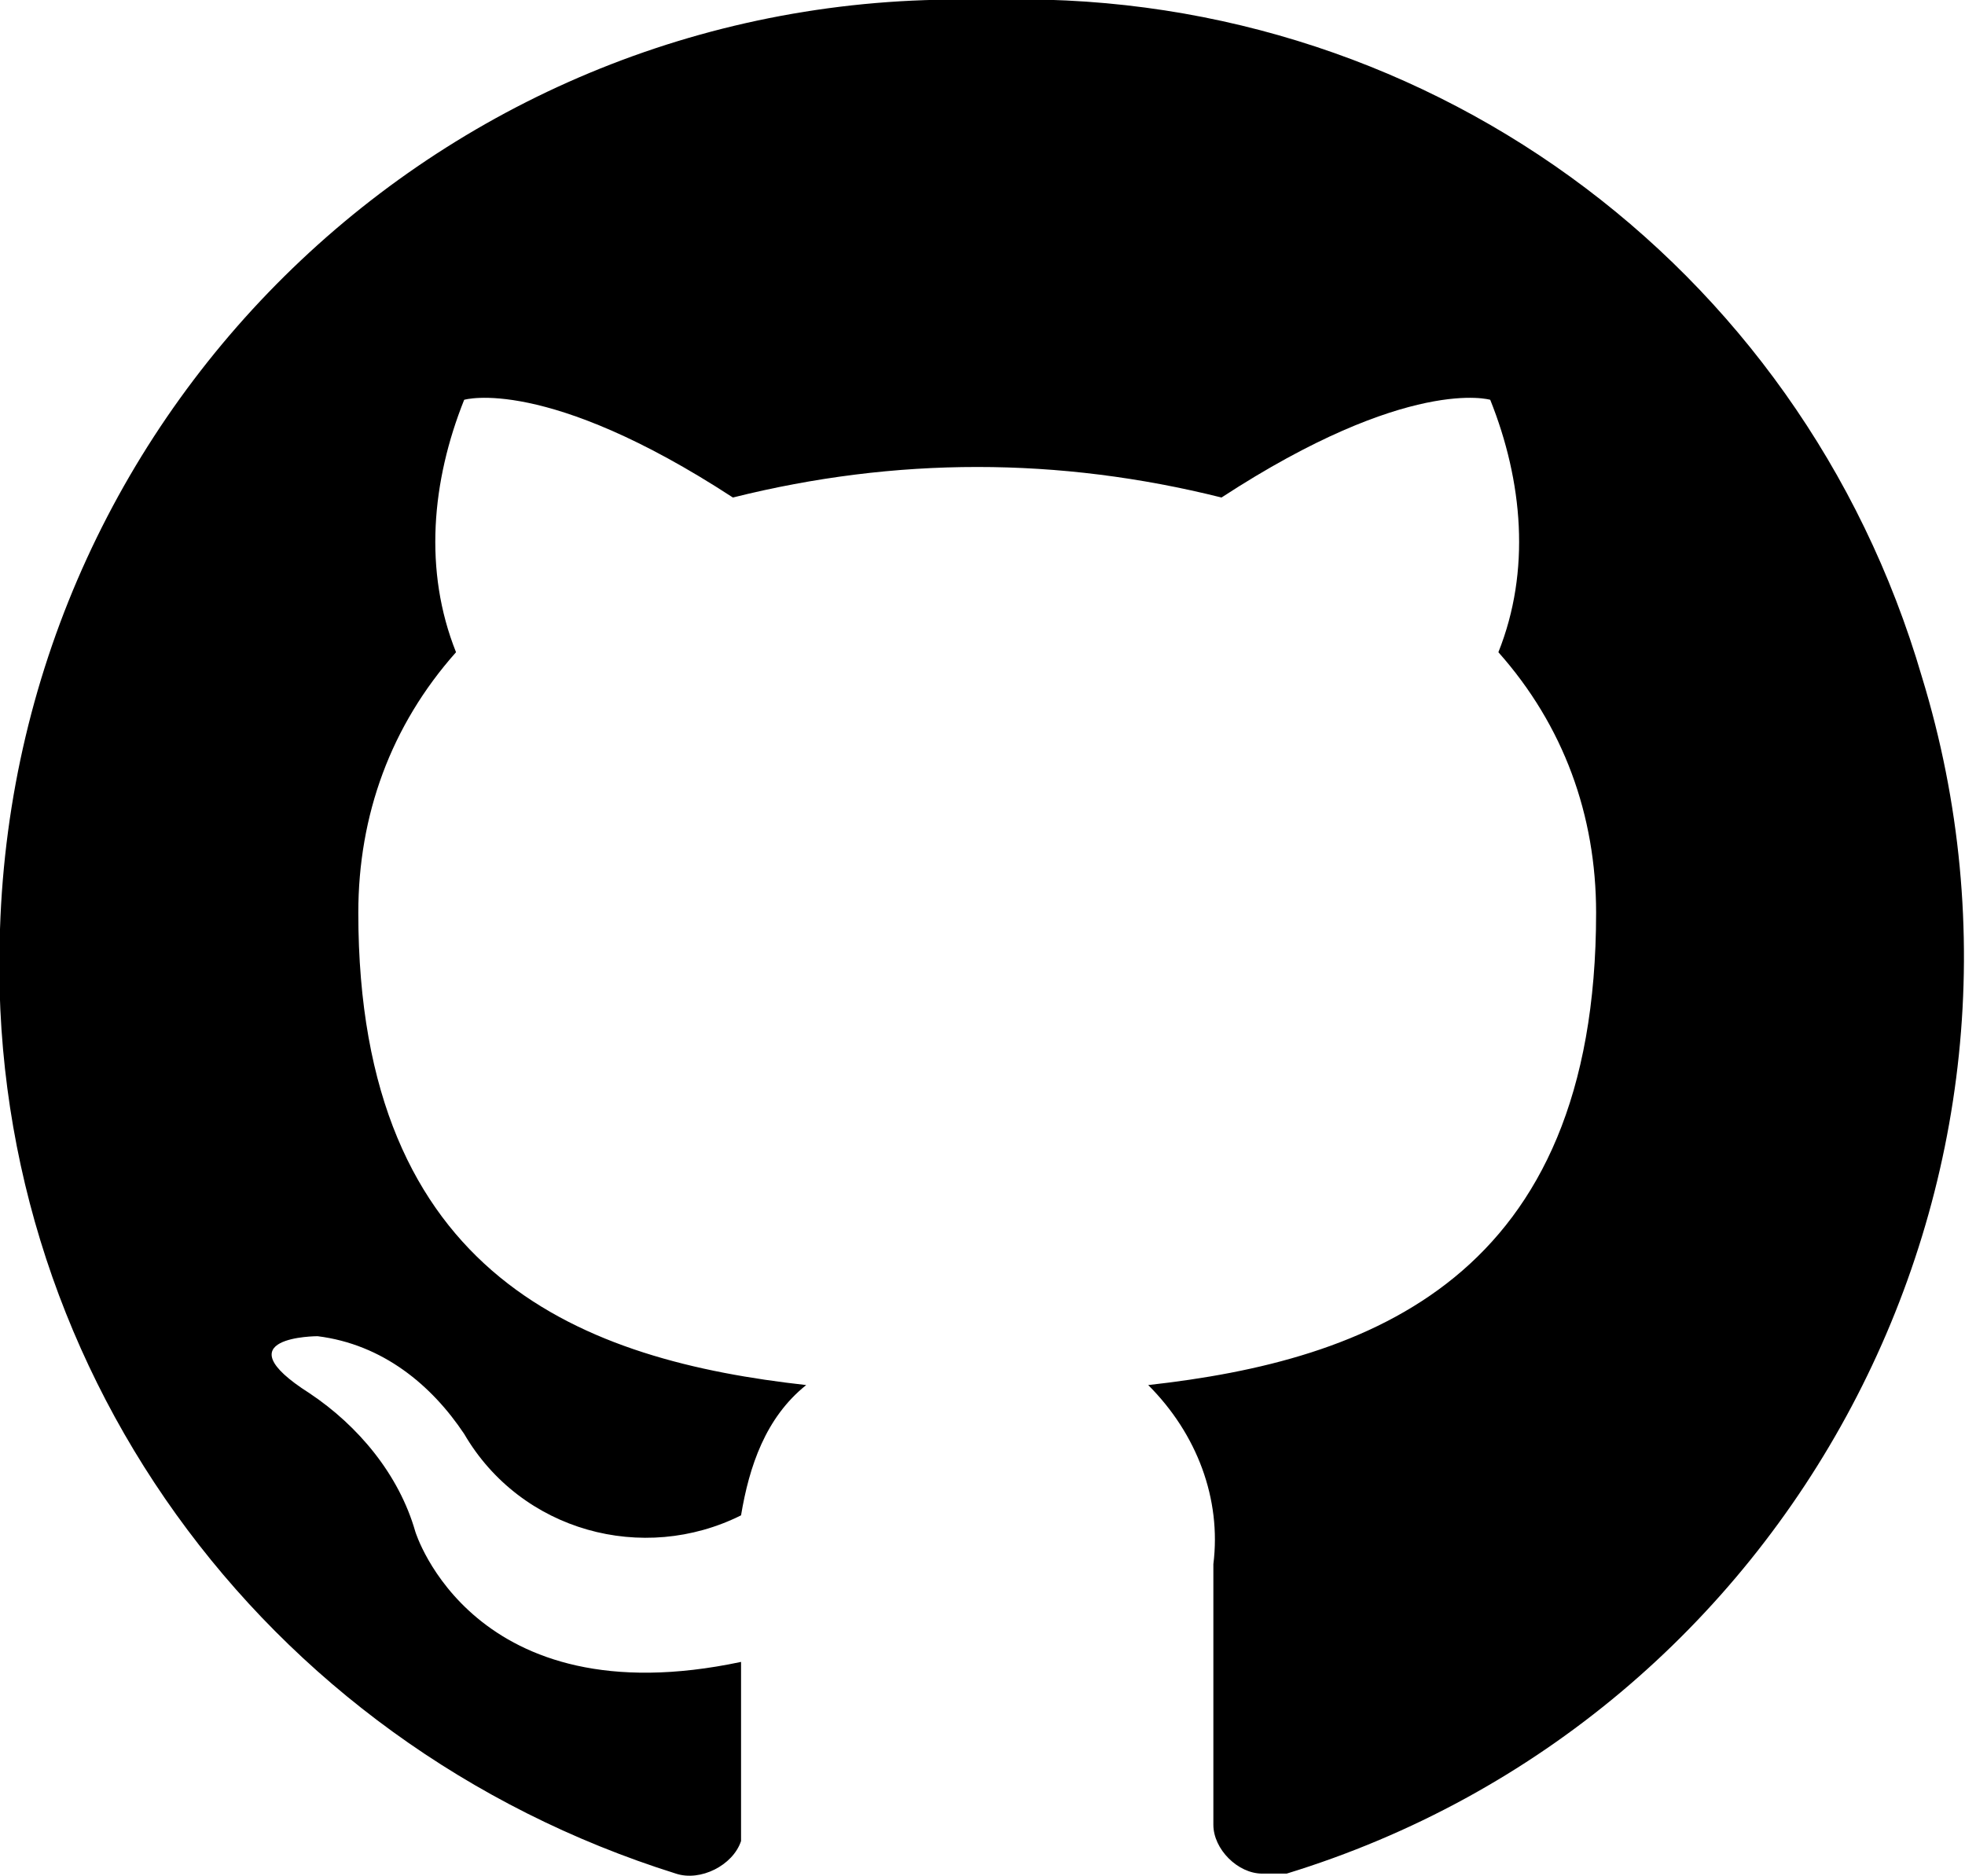
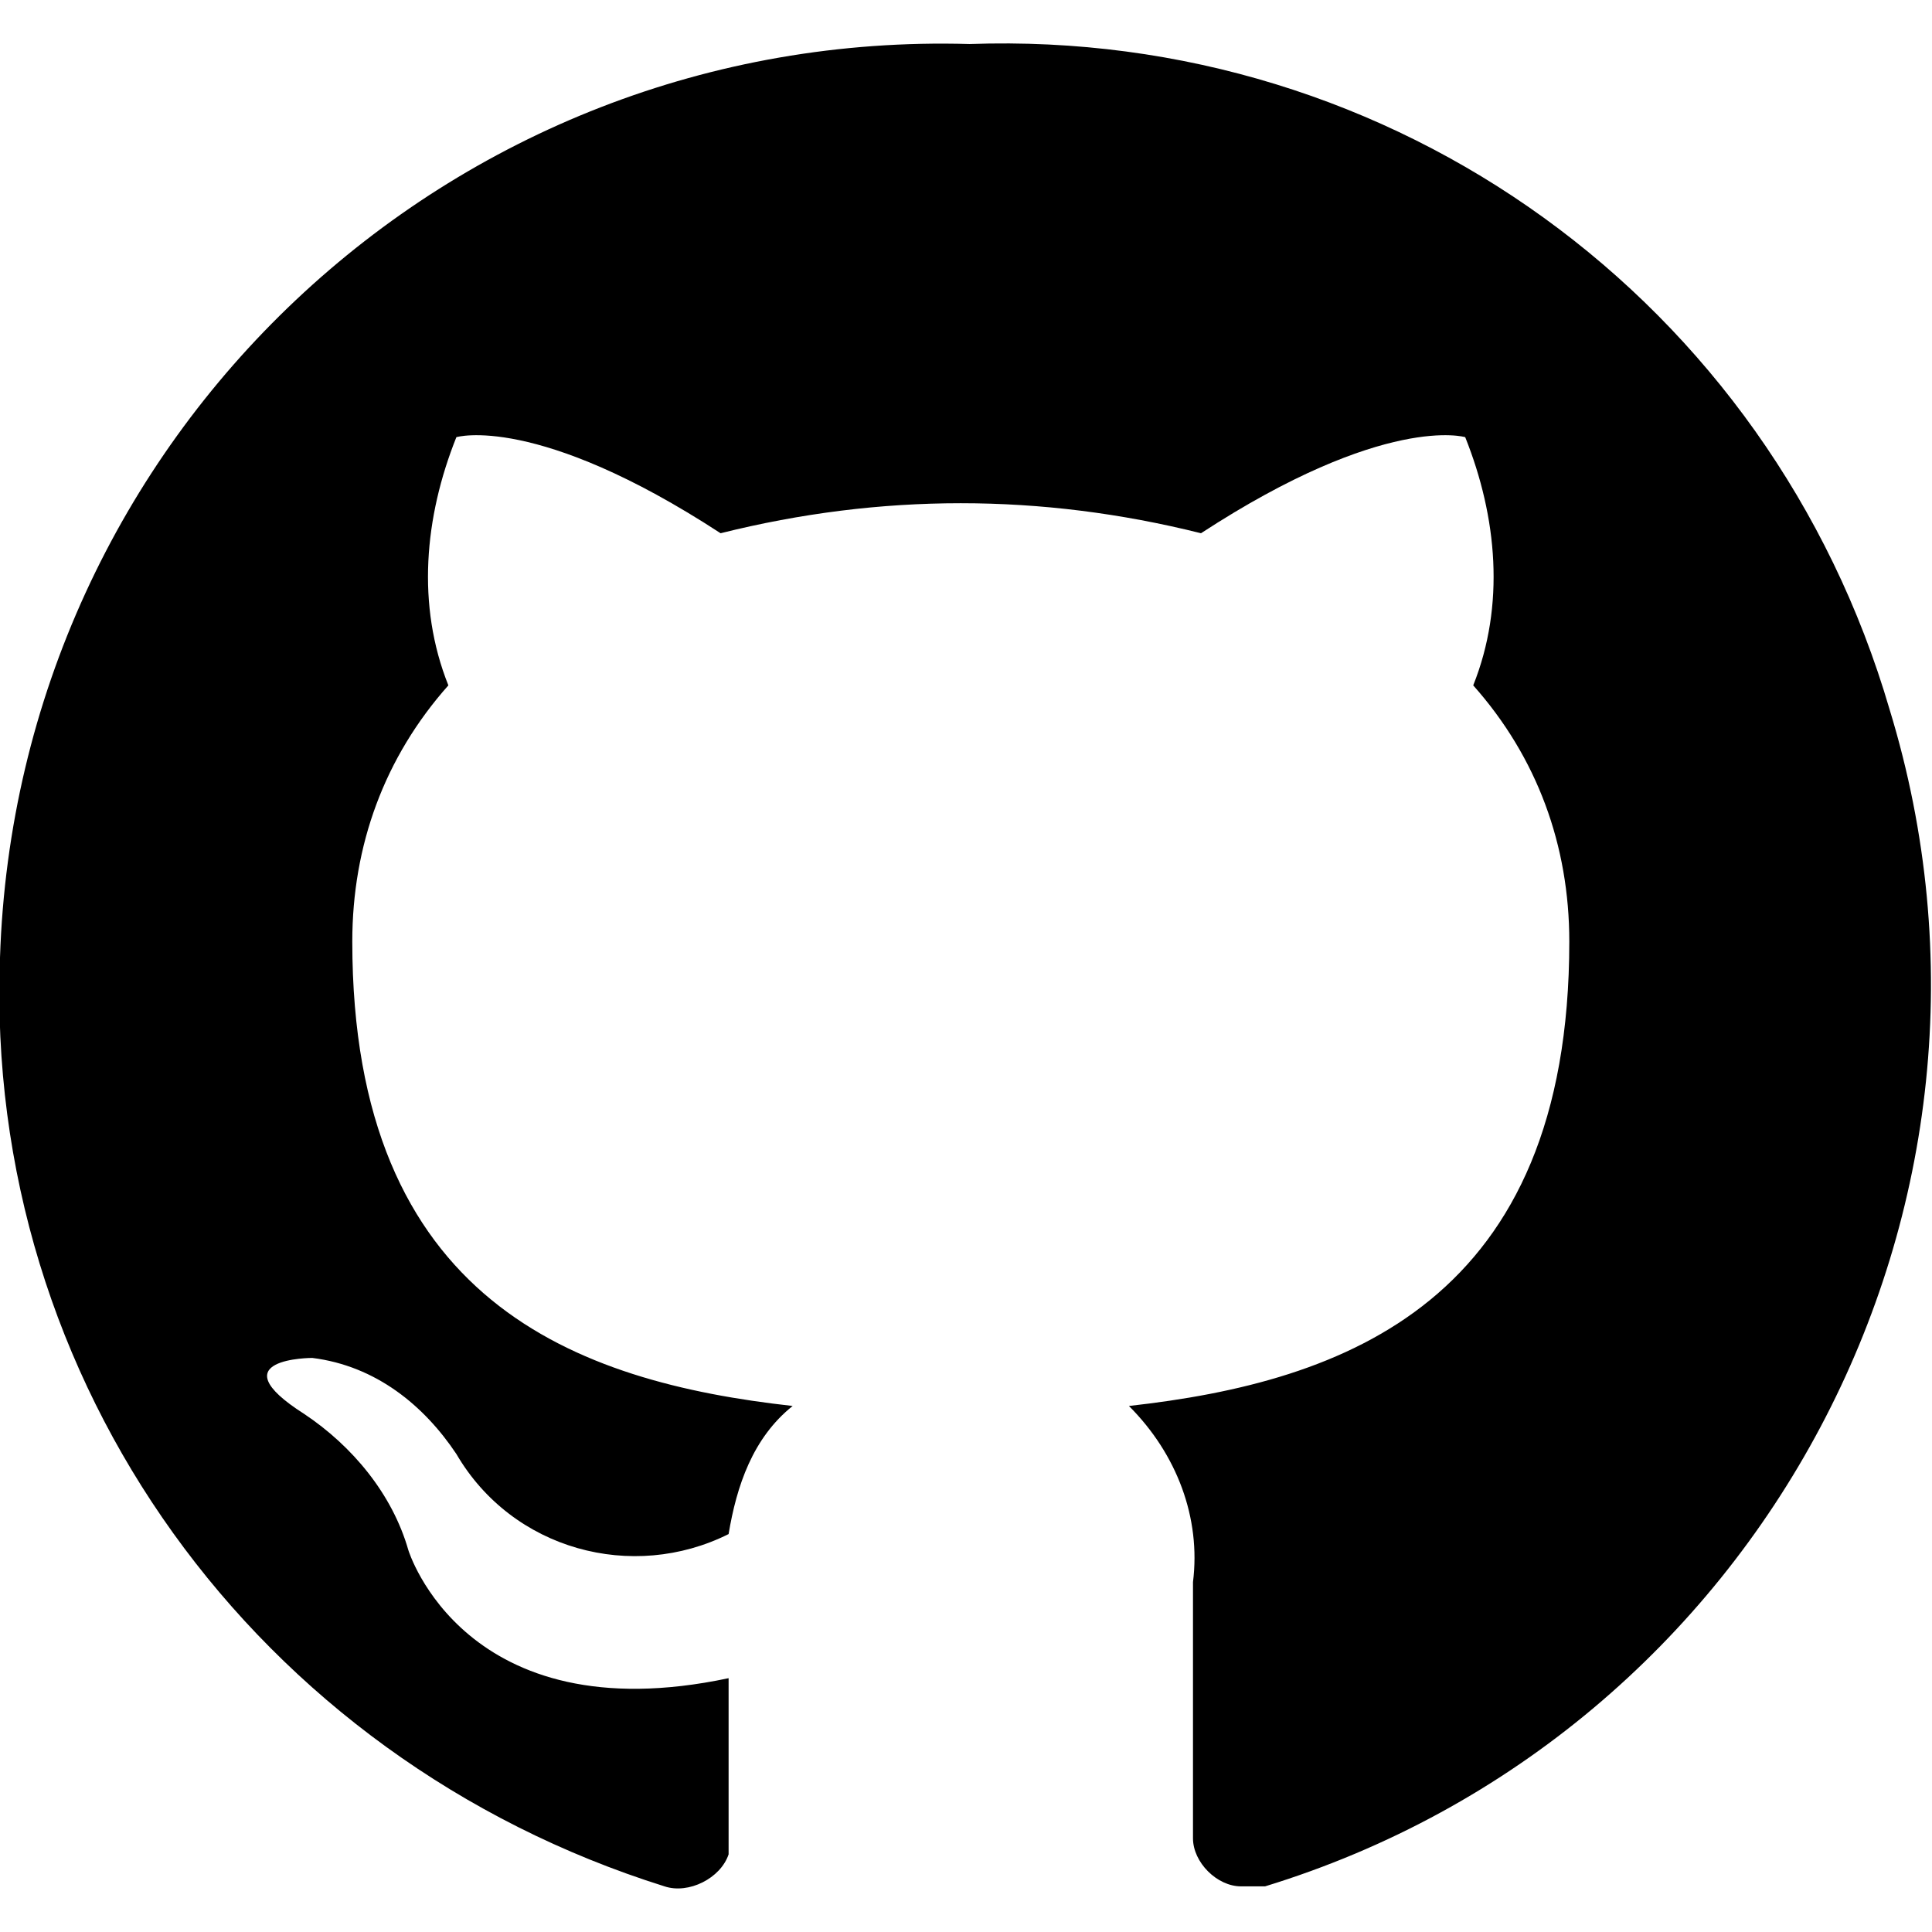
- <svg xmlns="http://www.w3.org/2000/svg" viewBox="0 0 24.13 23.03">
-   <path d="M12.11 0C5.61-.19.21 4.91 0 11.41c-.2 5.3 3.2 10 8.3 11.6.3.1.7-.1.8-.4v-2.2c-3.3.7-4-1.6-4-1.6-.2-.7-.7-1.3-1.3-1.7-1.1-.7.1-.7.1-.7.8.1 1.4.6 1.8 1.2.7 1.2 2.2 1.6 3.4 1 .1-.6.3-1.2.8-1.6-2.7-.3-5.5-1.3-5.5-5.8 0-1.2.4-2.3 1.2-3.2-.4-1-.3-2.1.1-3.1 0 0 1-.3 3.3 1.2 2-.5 4-.5 6 0 2.3-1.5 3.3-1.2 3.3-1.2.4 1 .5 2.1.1 3.1.8.9 1.2 2 1.2 3.2 0 4.5-2.8 5.5-5.5 5.8.6.6.9 1.4.8 2.2v3.2c0 .3.3.6.6.6h.3c6.2-1.9 9.7-8.5 7.8-14.7-1.49-5.1-6.19-8.5-11.49-8.31Z" />
+ <svg xmlns="http://www.w3.org/2000/svg" width="24" height="24" viewBox="0 0 24.13 23.03">
+   <path fill="currentColor" d="M12.11 0C5.61-.19.21 4.91 0 11.41c-.2 5.3 3.2 10 8.3 11.6.3.1.7-.1.8-.4v-2.2c-3.3.7-4-1.6-4-1.6-.2-.7-.7-1.3-1.3-1.7-1.1-.7.1-.7.1-.7.8.1 1.4.6 1.8 1.2.7 1.2 2.2 1.6 3.4 1 .1-.6.3-1.2.8-1.6-2.7-.3-5.5-1.3-5.5-5.8 0-1.2.4-2.3 1.2-3.2-.4-1-.3-2.1.1-3.1 0 0 1-.3 3.3 1.2 2-.5 4-.5 6 0 2.3-1.5 3.3-1.2 3.3-1.2.4 1 .5 2.1.1 3.1.8.9 1.2 2 1.2 3.2 0 4.5-2.8 5.5-5.5 5.8.6.6.9 1.4.8 2.2v3.2c0 .3.3.6.6.6h.3c6.2-1.9 9.7-8.5 7.8-14.7-1.49-5.1-6.19-8.5-11.49-8.31Z" />
</svg>
